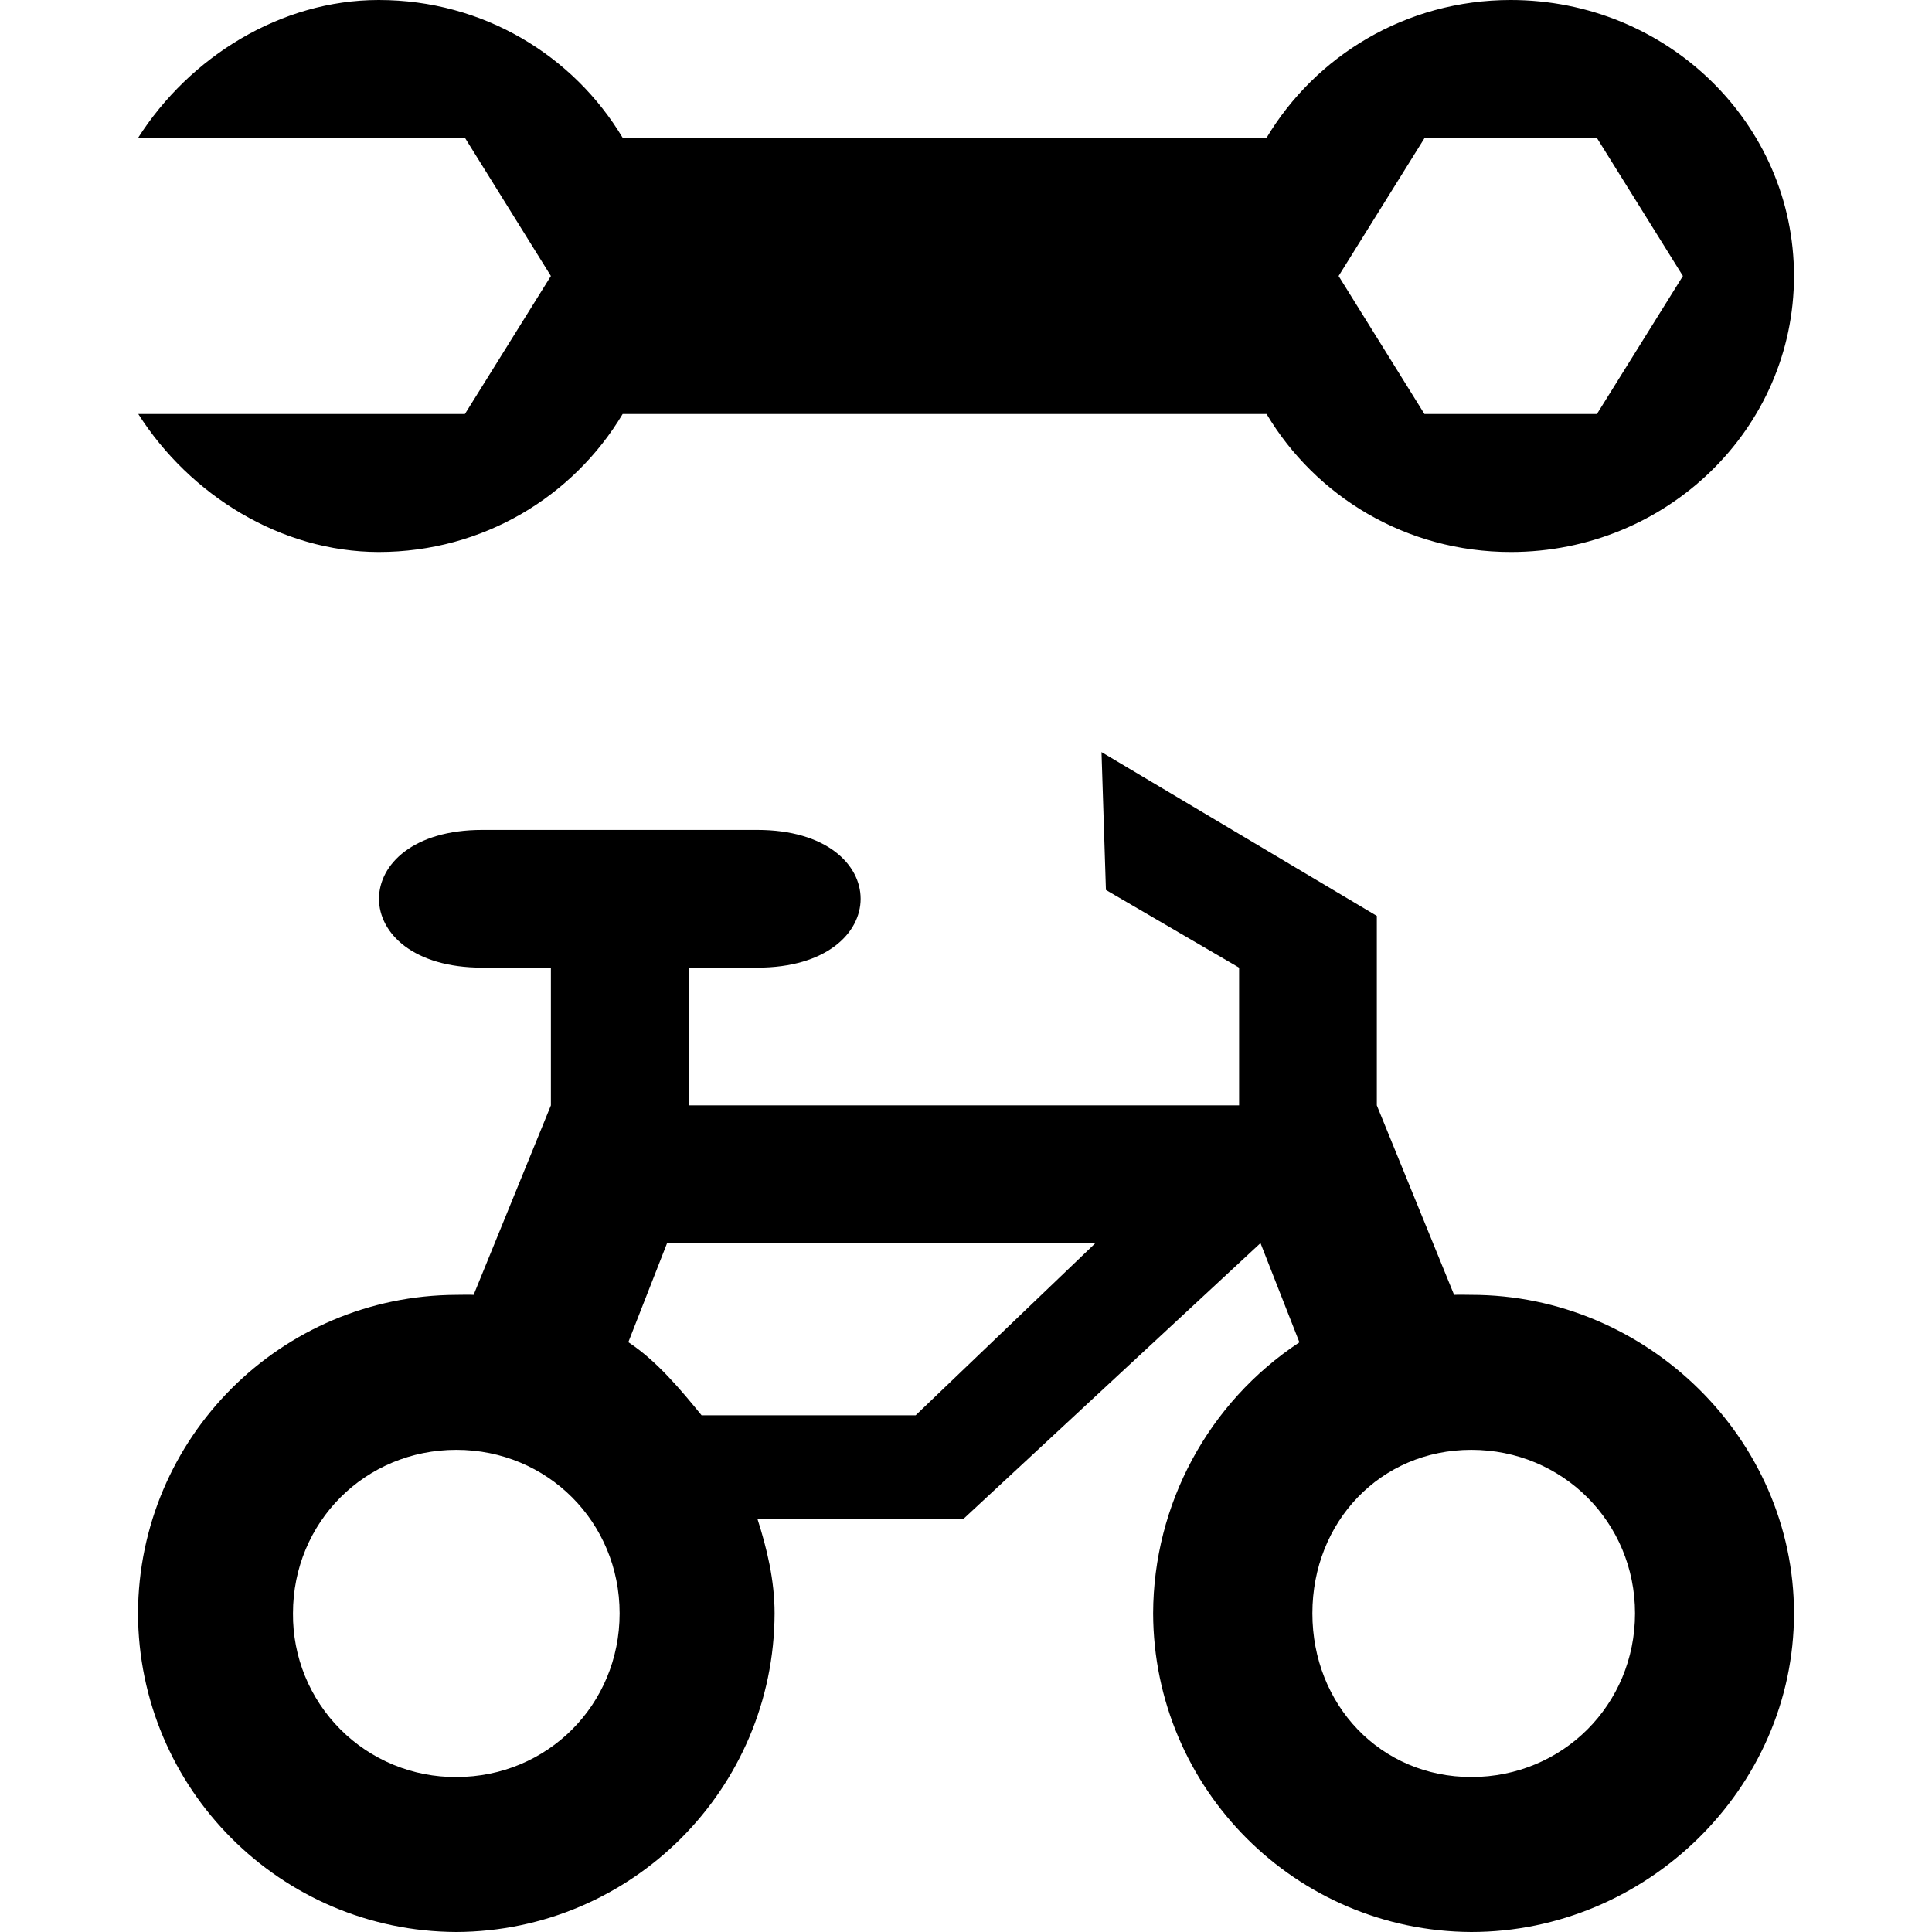
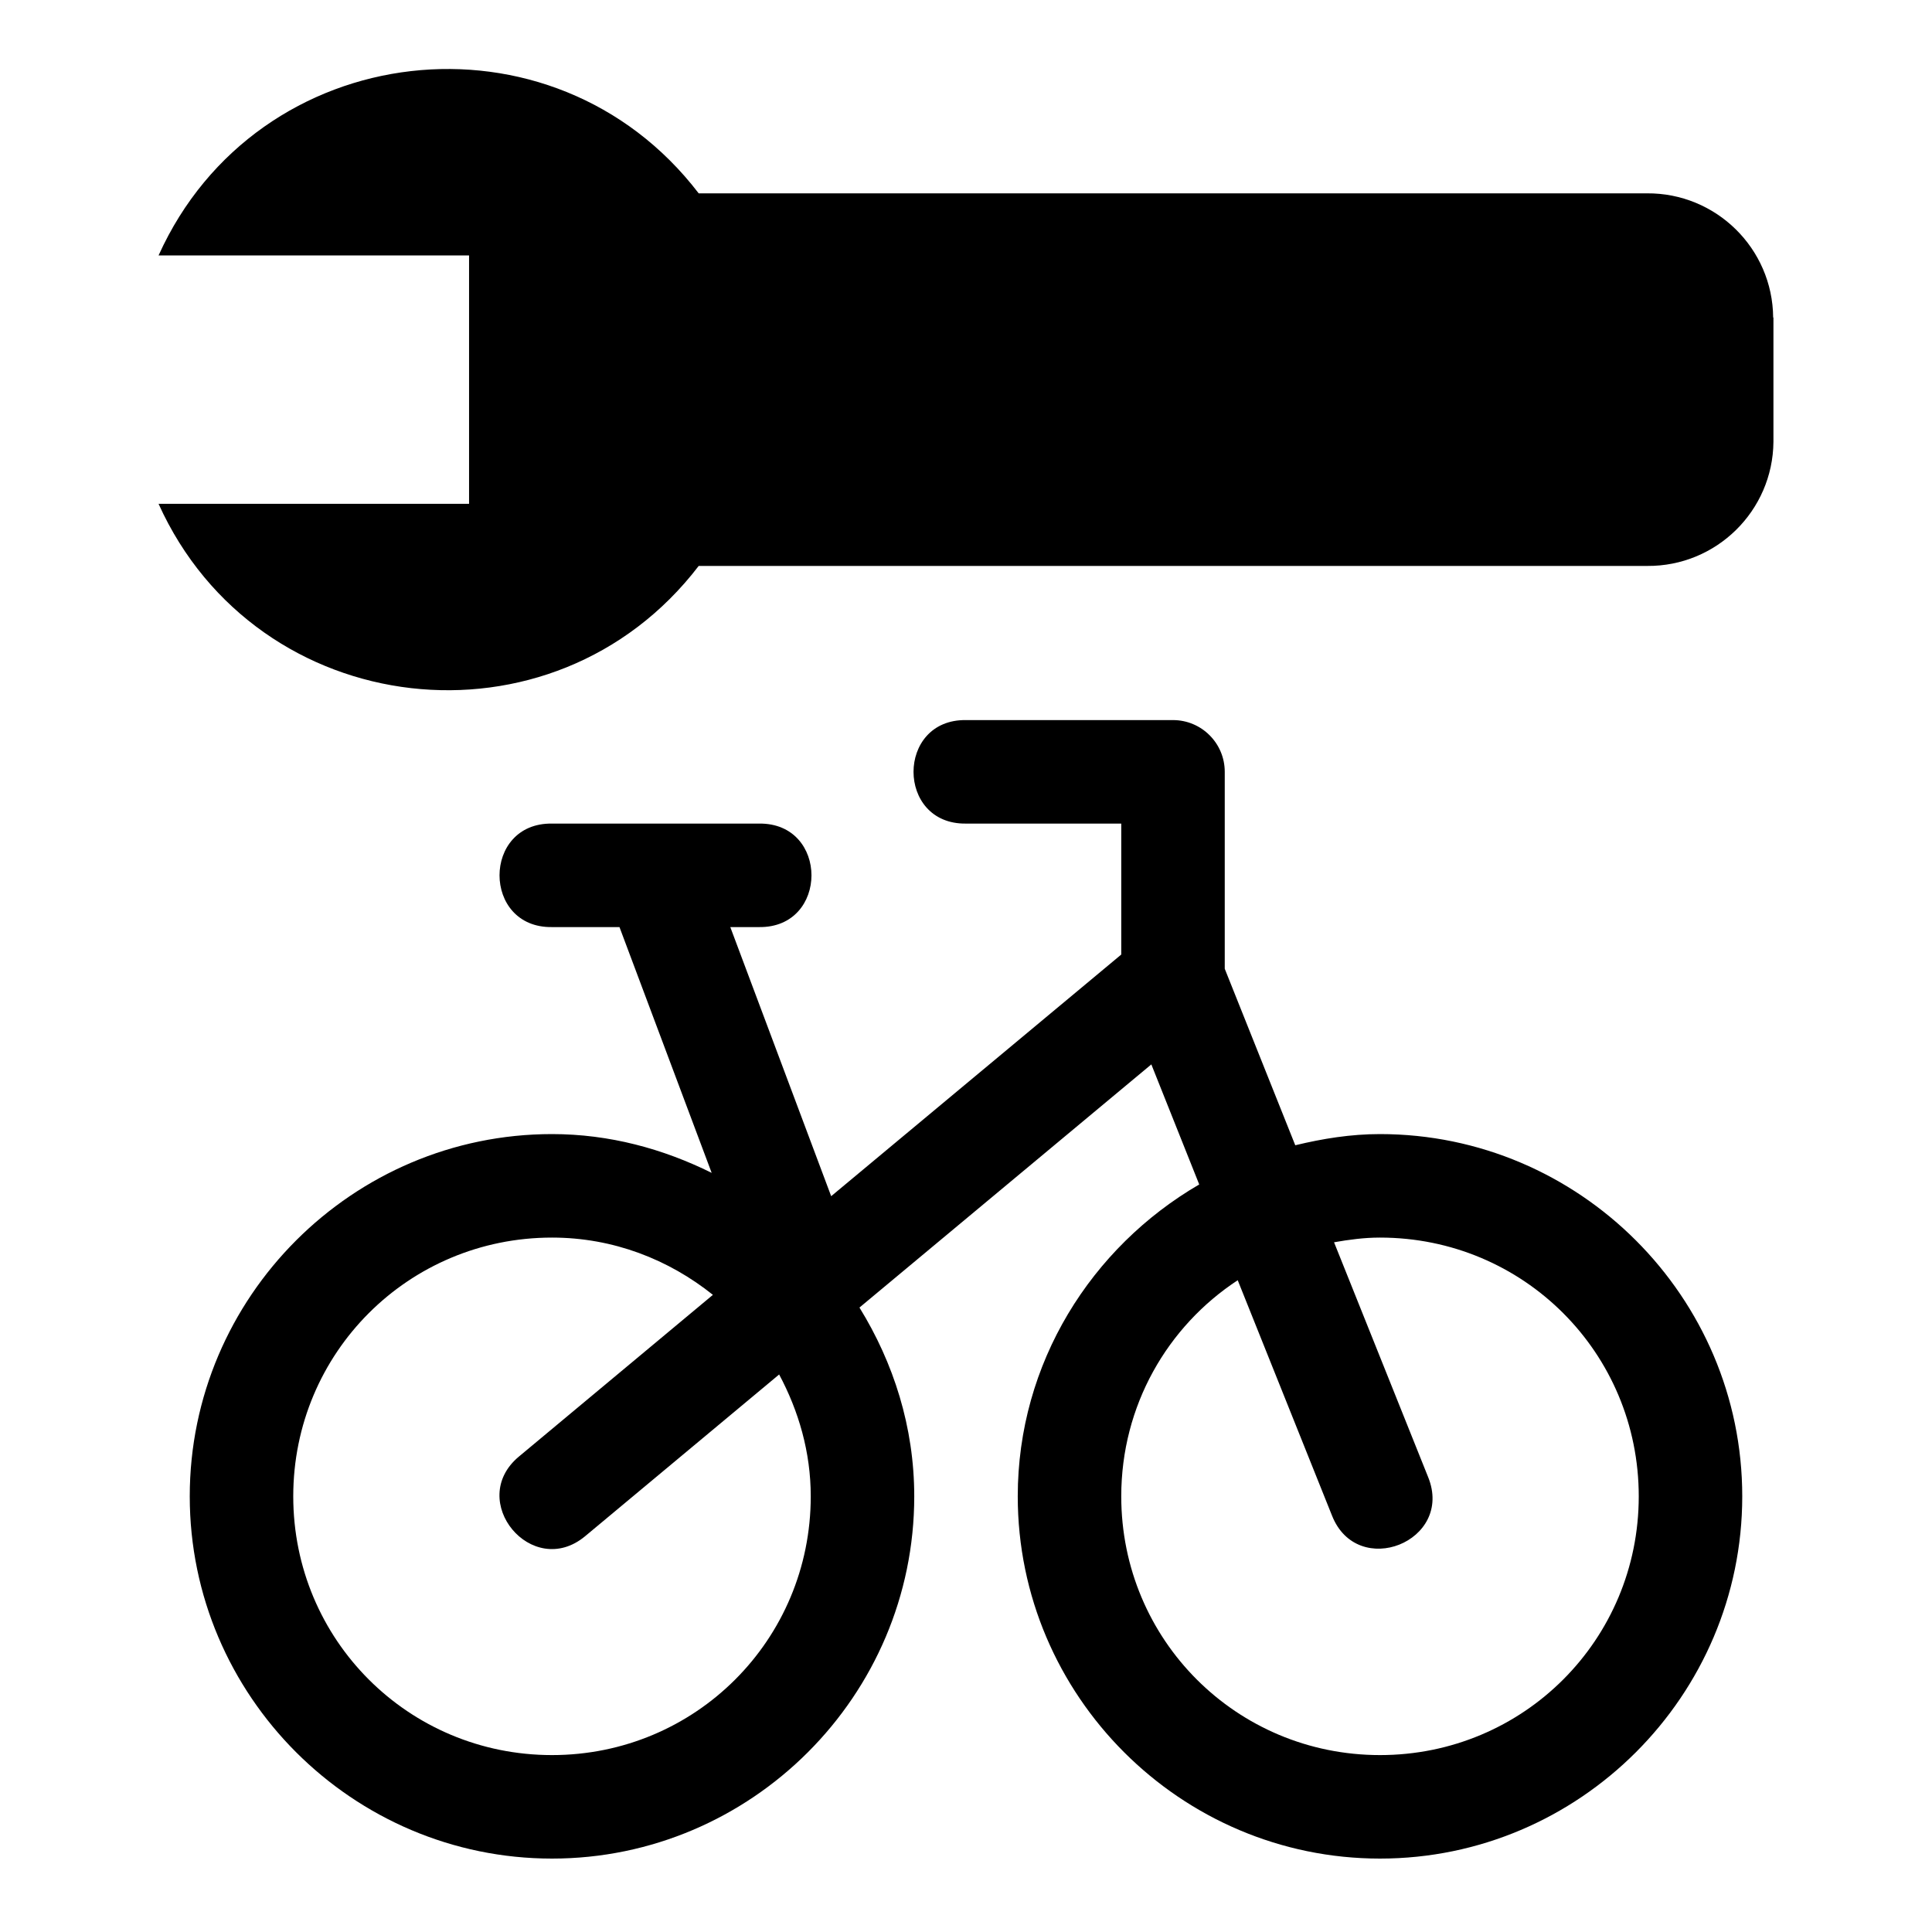
- <svg xmlns="http://www.w3.org/2000/svg" width="14" height="14">
-   <path d="M2.744 0C2.034 0 1.374.412 1 1h2.37l.622 1-.623 1H1.002c.374.588 1.033.999 1.742 1 .758 0 1.412-.404 1.768-1h4.666c.355.596 1.01 1 1.77 1C12.08 4 13 3.105 13 2s-.919-2-2.053-2c-.758 0-1.414.404-1.77 1H4.513c-.356-.596-1.01-1-1.768-1Zm7.578 1h1.25l.623 1-.623 1h-1.25L9.7 2l.623-1Zm-2.34 4.451.032.998.965.563v.998H4.99v-.998h.498c.998 0 .998-.998 0-.998H3.494c-.997 0-.997.998 0 .998h.498v.998l-.56 1.373c-.042-.002-.083 0-.125 0A2.316 2.316 0 0 0 1 11.69 2.316 2.316 0 0 0 3.307 14a2.316 2.316 0 0 0 2.306-2.309c0-.24-.055-.469-.125-.687h1.496l2.15-1.996.282.719a2.362 2.362 0 0 0-1.06 1.964A2.316 2.316 0 0 0 10.661 14C11.93 14 13 12.96 13 11.691c0-1.268-1.07-2.308-2.338-2.308-.042 0-.083-.002-.125 0l-.56-1.373V6.637L7.982 5.45ZM4.834 9.008h3.104l-1.303 1.248H5.084c-.153-.188-.328-.397-.531-.53l.281-.718Zm-1.527 1.498c.66 0 1.183.524 1.183 1.185 0 .662-.523 1.186-1.183 1.186a1.176 1.176 0 0 1-1.184-1.186c0-.661.523-1.185 1.184-1.185Zm7.355 0c.66 0 1.186.524 1.186 1.185 0 .662-.525 1.186-1.186 1.186-.66 0-1.152-.524-1.152-1.186 0-.661.491-1.185 1.152-1.185Z" />
+ <svg xmlns="http://www.w3.org/2000/svg" width="14" height="14" version="1.1" id="svg1">
+   <defs id="defs1" />
+   <path d="m 7,5.218 c -0.507,-0.007 -0.507,0.757 0,0.75 h 1.125 v 0.949 l -2.102,1.751 -0.731,-1.95 h 0.208 c 0.507,0.007 0.507,-0.757 0,-0.75 h -1.5 c -0.507,-0.007 -0.507,0.757 0,0.75 h 0.489 l 0.668,1.781 c -0.351,-0.174 -0.74,-0.281 -1.157,-0.281 -1.445,0 -2.625,1.18 -2.625,2.625 0,1.445 1.18,2.625 2.625,2.625 1.445,0 2.625,-1.18 2.625,-2.625 0,-0.502 -0.15,-0.968 -0.397,-1.368 l 2.115,-1.762 0.347,0.87 c -0.782,0.455 -1.315,1.294 -1.315,2.26 0,1.445 1.18,2.625 2.625,2.625 1.445,0 2.625,-1.18 2.625,-2.625 0,-1.445 -1.18,-2.625 -2.625,-2.625 -0.212,0 -0.416,0.033 -0.614,0.081 l -0.511,-1.279 v -1.427 c 0,-0.207 -0.168,-0.375 -0.375,-0.375 z m -3,3.75 c 0.444,0 0.846,0.159 1.166,0.415 l -1.406,1.172 c -0.383,0.32 0.096,0.896 0.48,0.577 l 1.406,-1.172 c 0.141,0.264 0.229,0.562 0.229,0.883 0,1.04 -0.835,1.875 -1.875,1.875 -1.04,0 -1.875,-0.835 -1.875,-1.875 0,-1.04 0.835,-1.875 1.875,-1.875 z m 6,0 c 1.04,0 1.875,0.835 1.875,1.875 0,1.04 -0.835,1.875 -1.875,1.875 -1.04,0 -1.875,-0.835 -1.875,-1.875 0,-0.658 0.335,-1.232 0.844,-1.566 l 0.683,1.705 c 0.184,0.467 0.885,0.188 0.697,-0.278 L 9.667,9.002 c 0.108,-0.019 0.219,-0.034 0.332,-0.034 z" id="path2" />
+   <path d="m 12.851,2.301 v 0.9 c -0.004,0.501 -0.414,0.904 -0.915,0.9 H 5.063 C 4.008,5.48 1.863,5.233 1.149,3.651 H 3.399 V 1.851 H 1.149 C 1.863,0.268 4.008,0.022 5.063,1.401 H 11.934 c 0.501,-0.004 0.911,0.399 0.915,0.9 z" id="path1" style="stroke-width:0.9" />
</svg>
